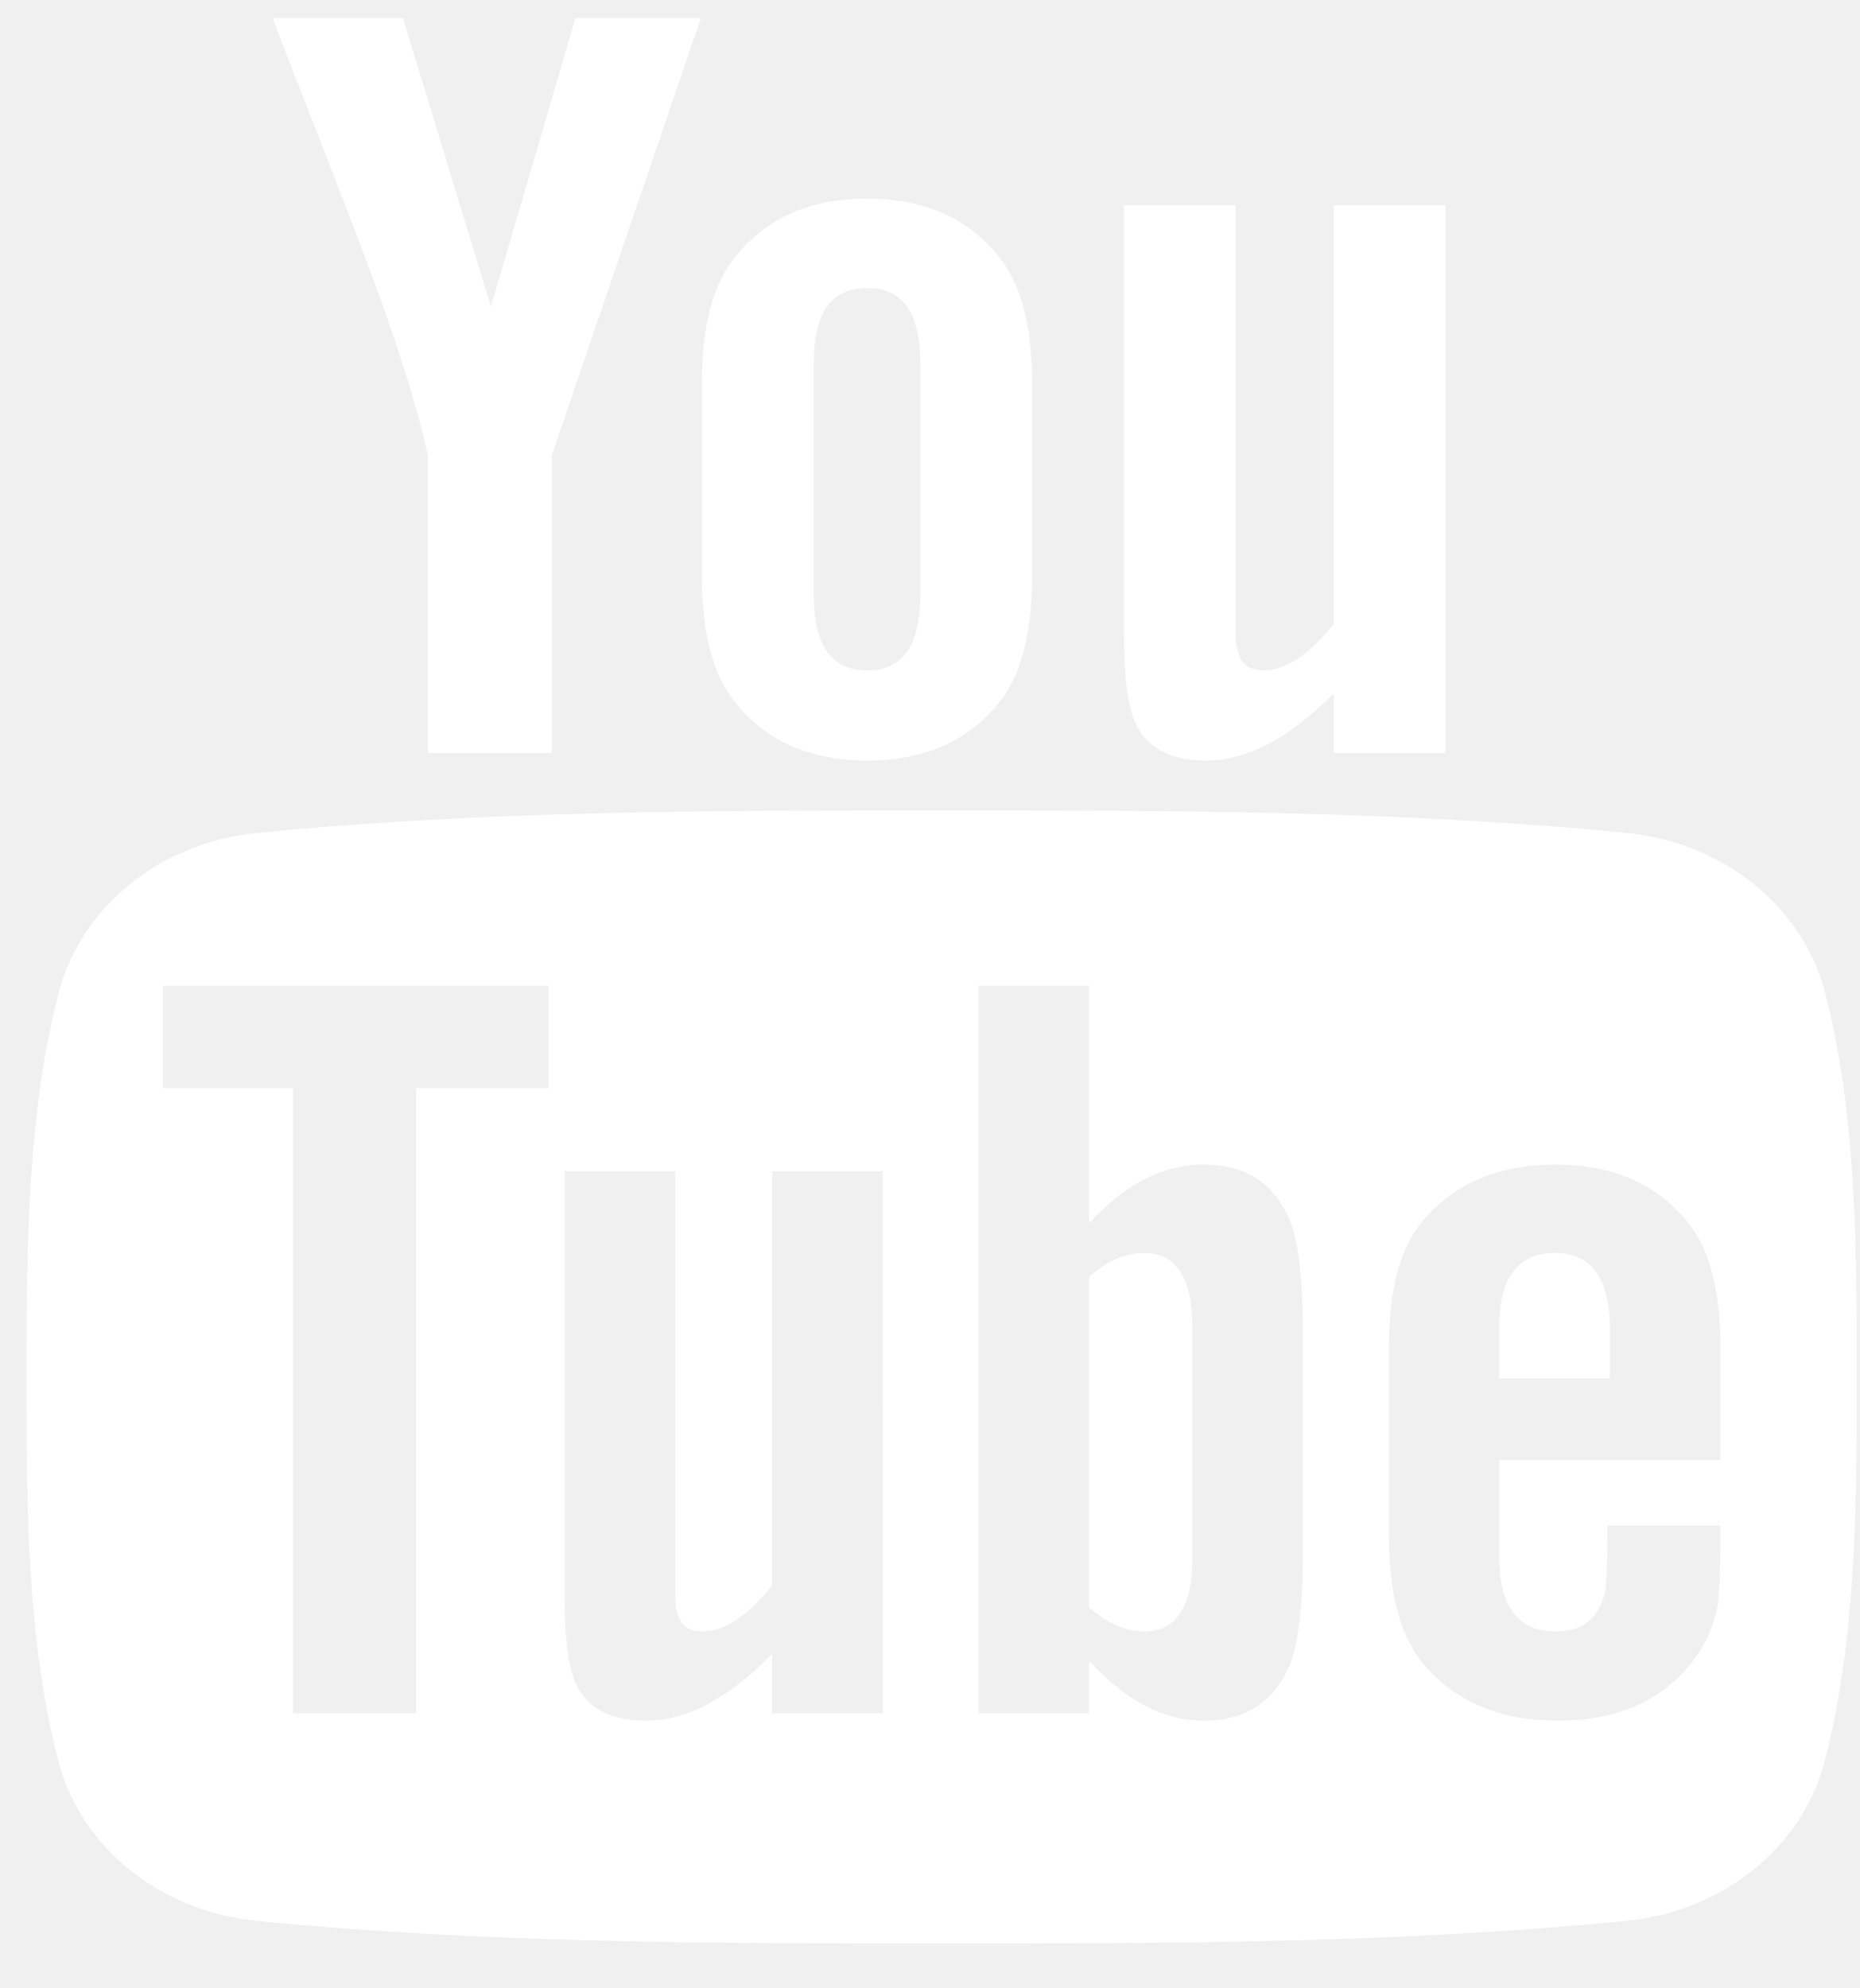
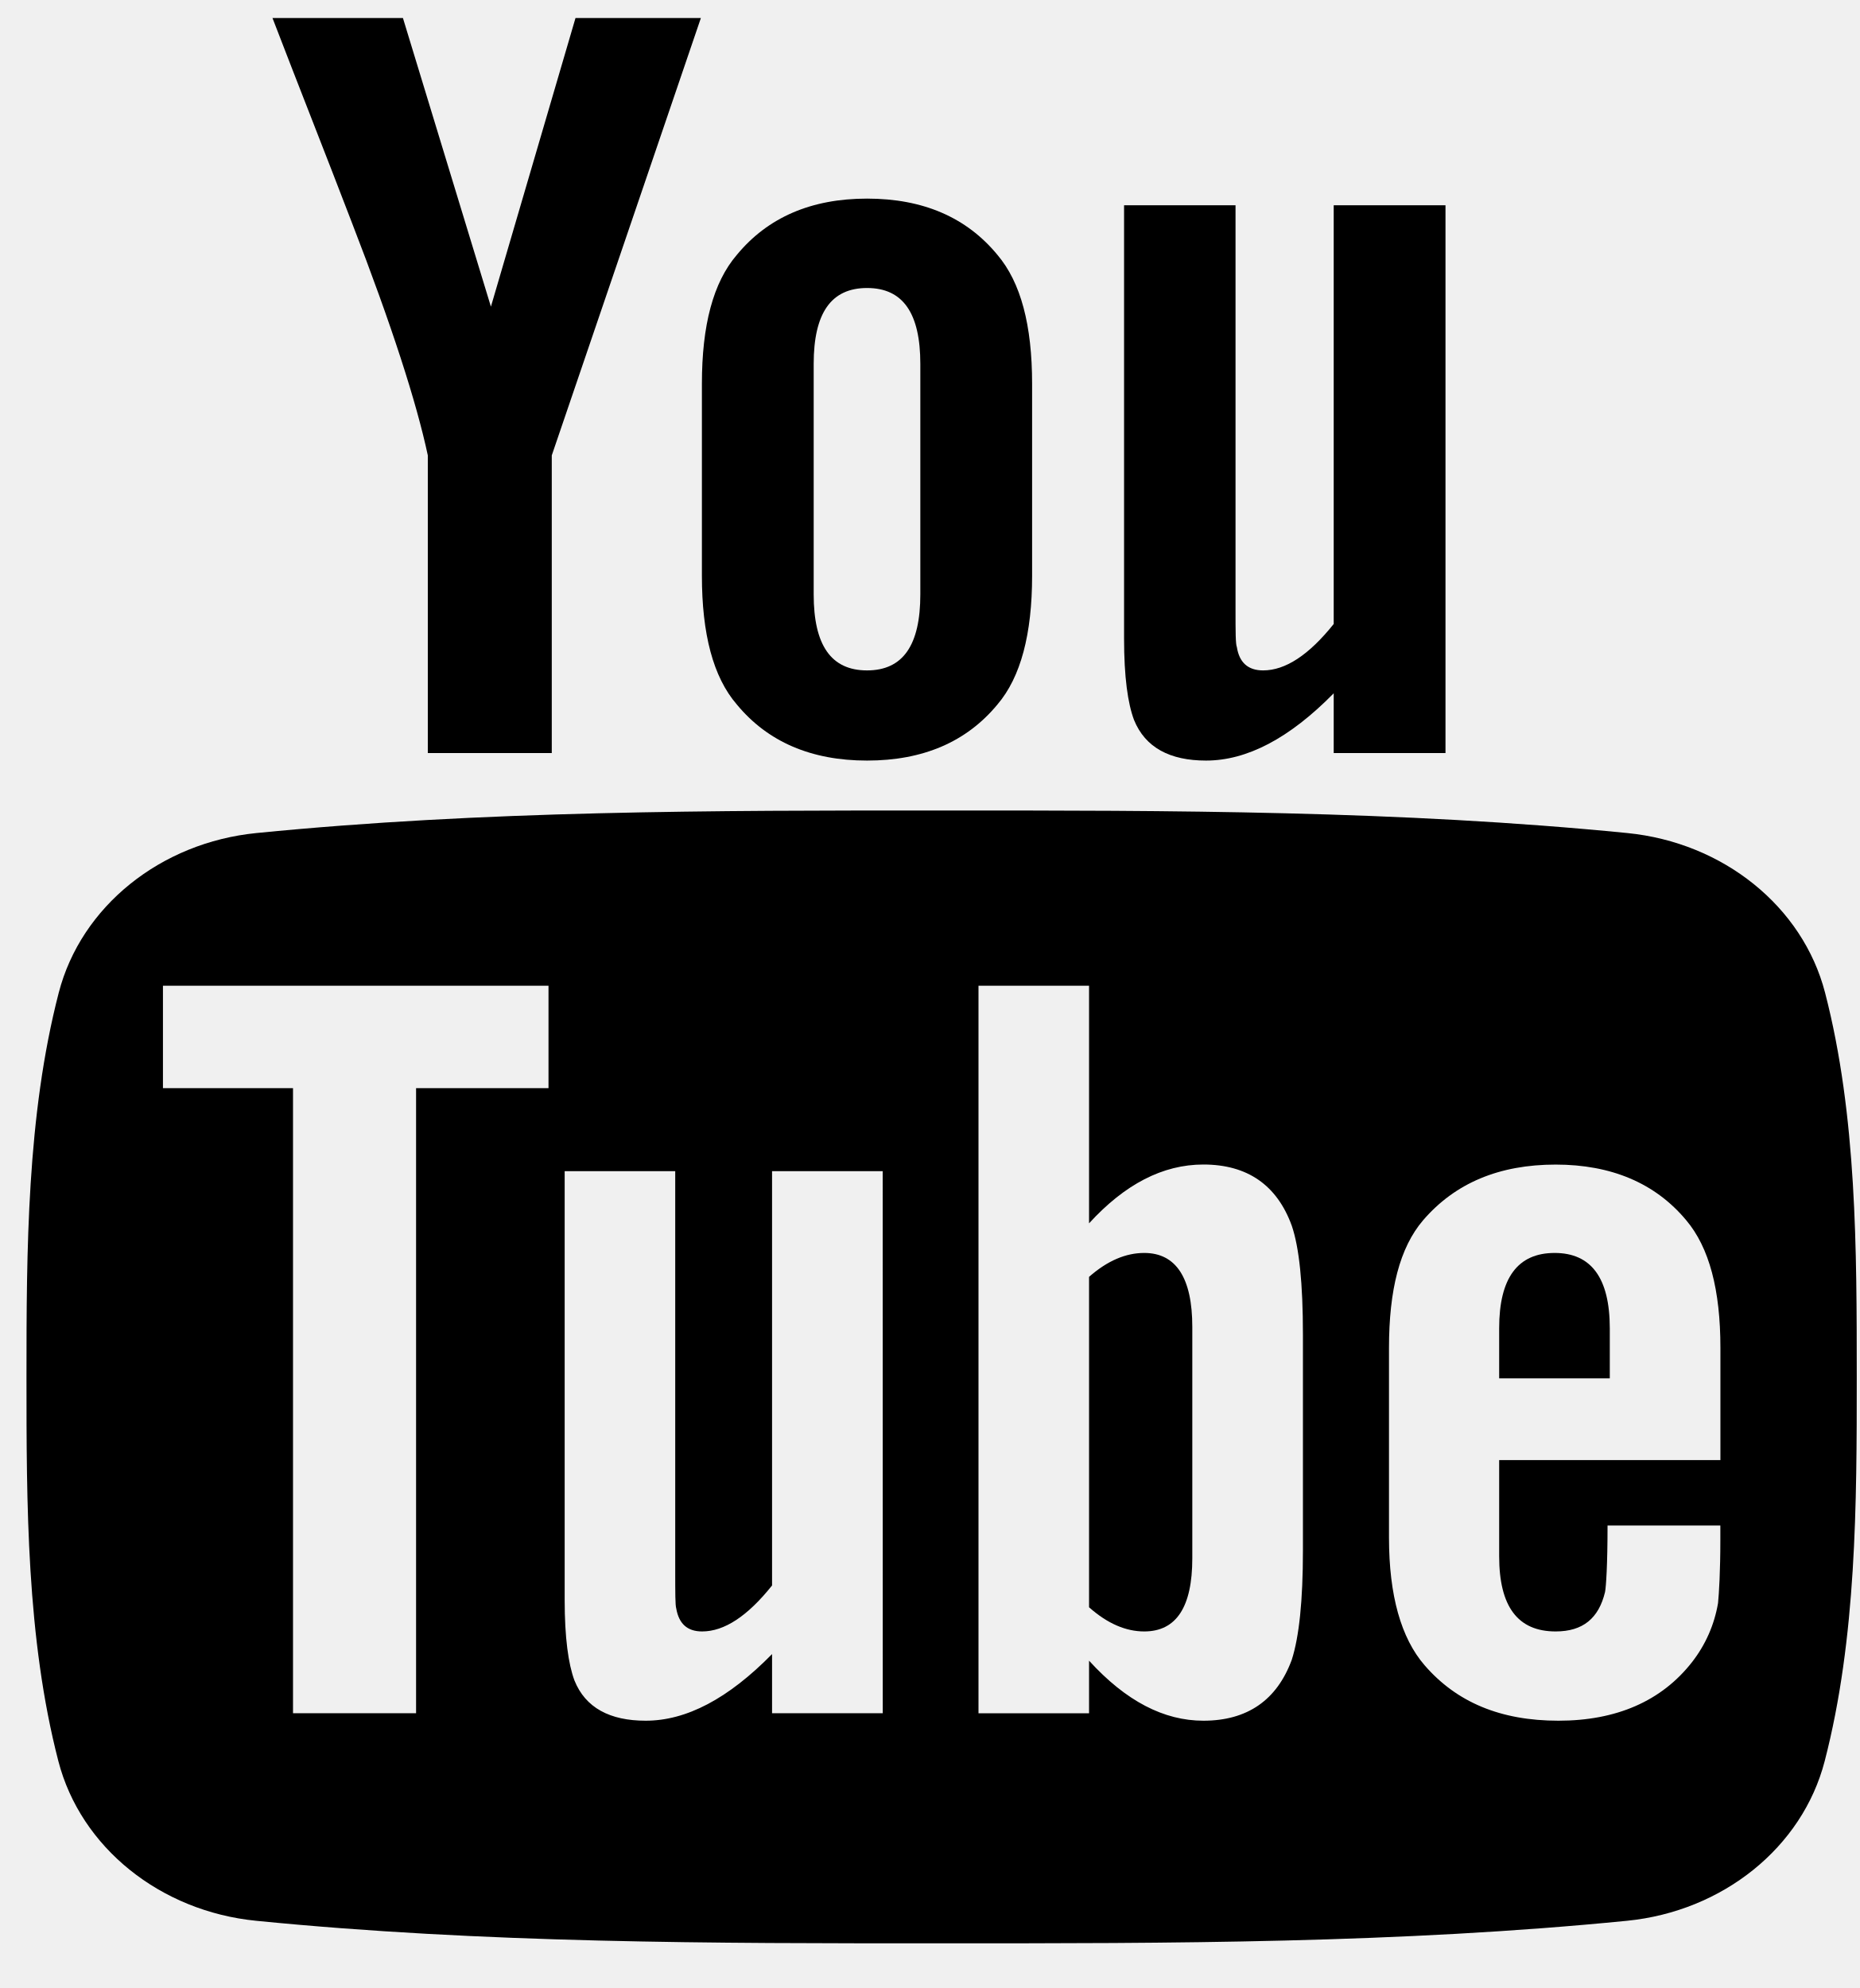
<svg xmlns="http://www.w3.org/2000/svg" width="29" height="31" fill="none" viewBox="0 0 29 31">
-   <path fill="#fff" d="M28.459 15.48C28.11 14.132 26.868 13.138 25.374 12.99C21.836 12.639 18.253 12.637 14.688 12.639C11.121 12.637 7.539 12.639 4 12.99C2.506 13.138 1.265 14.133 0.916 15.48C0.419 17.4 0.413 19.495 0.413 21.471C0.413 23.448 0.413 25.543 0.91 27.462C1.259 28.81 2.5 29.804 3.995 29.952C7.533 30.303 11.115 30.305 14.681 30.303C18.248 30.305 21.829 30.303 25.369 29.952C26.863 29.804 28.104 28.81 28.453 27.462C28.95 25.543 28.953 23.448 28.953 21.471C28.952 19.495 28.956 17.4 28.459 15.48ZM8.553 16.968H6.488V26.715H4.569V16.968H2.541V15.371H8.553V16.968ZM13.765 26.715H12.039V25.793C11.353 26.491 10.702 26.832 10.068 26.832C9.512 26.832 9.129 26.632 8.957 26.203C8.863 25.948 8.805 25.543 8.805 24.947V18.263H10.529V24.486C10.529 24.845 10.529 25.031 10.545 25.082C10.586 25.319 10.717 25.44 10.948 25.44C11.294 25.44 11.656 25.203 12.039 24.723V18.263H13.764L13.765 26.715ZM20.317 24.178C20.317 24.96 20.258 25.523 20.143 25.882C19.912 26.51 19.451 26.832 18.765 26.832C18.151 26.832 17.559 26.529 16.982 25.896V26.716H15.258V15.371H16.982V19.076C17.539 18.467 18.131 18.159 18.765 18.159C19.451 18.159 19.913 18.48 20.143 19.113C20.259 19.453 20.317 20.012 20.317 20.812V24.178ZM26.826 22.768H23.377V24.267C23.377 25.049 23.665 25.44 24.258 25.44C24.683 25.44 24.93 25.235 25.028 24.825C25.044 24.742 25.067 24.402 25.067 23.788H26.826V24.011C26.826 24.505 26.805 24.845 26.79 24.998C26.732 25.337 26.596 25.645 26.387 25.915C25.909 26.529 25.201 26.832 24.301 26.832C23.398 26.832 22.712 26.544 22.213 25.966C21.847 25.543 21.659 24.877 21.659 23.979V21.018C21.659 20.115 21.826 19.454 22.192 19.027C22.691 18.448 23.377 18.16 24.258 18.16C25.124 18.16 25.81 18.448 26.293 19.027C26.654 19.454 26.827 20.115 26.827 21.018V22.768H26.826Z" />
-   <path fill="#fff" d="M24.242 19.538C23.666 19.538 23.377 19.929 23.377 20.711V21.493H25.102V20.711C25.101 19.929 24.813 19.538 24.242 19.538Z" />
-   <path fill="#fff" d="M17.842 19.538C17.558 19.538 17.27 19.657 16.982 19.911V25.063C17.27 25.319 17.558 25.44 17.842 25.44C18.34 25.44 18.592 25.063 18.592 24.299V20.692C18.592 19.929 18.34 19.538 17.842 19.538Z" />
-   <path fill="#fff" d="M18.806 11.86C19.441 11.86 20.103 11.517 20.797 10.811V11.743H22.54V3.201H20.797V9.73C20.41 10.214 20.044 10.454 19.696 10.454C19.462 10.454 19.325 10.332 19.287 10.091C19.266 10.041 19.266 9.852 19.266 9.49V3.201H17.528V9.955C17.528 10.559 17.586 10.967 17.683 11.226C17.858 11.658 18.244 11.86 18.806 11.86Z" />
-   <path fill="#fff" d="M6.671 7.101V11.743H8.604V7.101L10.929 0.281H8.974L7.655 4.782L6.283 0.281H4.249C4.657 1.343 5.081 2.411 5.488 3.474C6.108 5.073 6.496 6.278 6.671 7.101Z" />
-   <path fill="#fff" d="M13.52 11.86C14.393 11.86 15.071 11.569 15.553 10.986C15.918 10.558 16.094 9.885 16.094 8.977V5.986C16.094 5.072 15.919 4.405 15.553 3.974C15.071 3.389 14.393 3.097 13.52 3.097C12.651 3.097 11.973 3.389 11.49 3.974C11.12 4.405 10.945 5.072 10.945 5.986V8.977C10.945 9.885 11.12 10.558 11.49 10.986C11.972 11.569 12.651 11.86 13.52 11.86ZM12.688 5.675C12.688 4.885 12.958 4.491 13.52 4.491C14.082 4.491 14.351 4.885 14.351 5.675V9.269C14.351 10.059 14.082 10.454 13.52 10.454C12.958 10.454 12.688 10.059 12.688 9.269V5.675Z" />
+   <path fill="#000" d="M28.459 15.48C28.11 14.132 26.868 13.138 25.374 12.99C21.836 12.639 18.253 12.637 14.688 12.639C11.121 12.637 7.539 12.639 4 12.99C2.506 13.138 1.265 14.133 0.916 15.48C0.419 17.4 0.413 19.495 0.413 21.471C0.413 23.448 0.413 25.543 0.91 27.462C1.259 28.81 2.5 29.804 3.995 29.952C7.533 30.303 11.115 30.305 14.681 30.303C18.248 30.305 21.829 30.303 25.369 29.952C26.863 29.804 28.104 28.81 28.453 27.462C28.95 25.543 28.953 23.448 28.953 21.471C28.952 19.495 28.956 17.4 28.459 15.48ZM8.553 16.968H6.488V26.715H4.569V16.968H2.541V15.371H8.553V16.968ZM13.765 26.715H12.039V25.793C11.353 26.491 10.702 26.832 10.068 26.832C9.512 26.832 9.129 26.632 8.957 26.203C8.863 25.948 8.805 25.543 8.805 24.947V18.263H10.529V24.486C10.529 24.845 10.529 25.031 10.545 25.082C10.586 25.319 10.717 25.44 10.948 25.44C11.294 25.44 11.656 25.203 12.039 24.723V18.263H13.764L13.765 26.715ZM20.317 24.178C20.317 24.96 20.258 25.523 20.143 25.882C19.912 26.51 19.451 26.832 18.765 26.832C18.151 26.832 17.559 26.529 16.982 25.896V26.716H15.258V15.371H16.982V19.076C17.539 18.467 18.131 18.159 18.765 18.159C19.451 18.159 19.913 18.48 20.143 19.113C20.259 19.453 20.317 20.012 20.317 20.812V24.178ZM26.826 22.768H23.377V24.267C23.377 25.049 23.665 25.44 24.258 25.44C24.683 25.44 24.93 25.235 25.028 24.825C25.044 24.742 25.067 24.402 25.067 23.788H26.826V24.011C26.826 24.505 26.805 24.845 26.79 24.998C26.732 25.337 26.596 25.645 26.387 25.915C25.909 26.529 25.201 26.832 24.301 26.832C23.398 26.832 22.712 26.544 22.213 25.966C21.847 25.543 21.659 24.877 21.659 23.979V21.018C21.659 20.115 21.826 19.454 22.192 19.027C22.691 18.448 23.377 18.16 24.258 18.16C25.124 18.16 25.81 18.448 26.293 19.027C26.654 19.454 26.827 20.115 26.827 21.018V22.768H26.826Z" />
+   <path fill="#000" d="M24.242 19.538C23.666 19.538 23.377 19.929 23.377 20.711V21.493H25.102V20.711C25.101 19.929 24.813 19.538 24.242 19.538Z" />
+   <path fill="#000" d="M17.842 19.538C17.558 19.538 17.27 19.657 16.982 19.911V25.063C17.27 25.319 17.558 25.44 17.842 25.44C18.34 25.44 18.592 25.063 18.592 24.299V20.692C18.592 19.929 18.34 19.538 17.842 19.538Z" />
+   <path fill="#000" d="M18.806 11.86C19.441 11.86 20.103 11.517 20.797 10.811V11.743H22.54V3.201H20.797V9.73C20.41 10.214 20.044 10.454 19.696 10.454C19.462 10.454 19.325 10.332 19.287 10.091C19.266 10.041 19.266 9.852 19.266 9.49V3.201H17.528V9.955C17.528 10.559 17.586 10.967 17.683 11.226C17.858 11.658 18.244 11.86 18.806 11.86Z" />
+   <path fill="#000" d="M6.671 7.101V11.743H8.604V7.101L10.929 0.281H8.974L7.655 4.782L6.283 0.281H4.249C4.657 1.343 5.081 2.411 5.488 3.474C6.108 5.073 6.496 6.278 6.671 7.101Z" />
+   <path fill="#000" d="M13.52 11.86C14.393 11.86 15.071 11.569 15.553 10.986C15.918 10.558 16.094 9.885 16.094 8.977V5.986C16.094 5.072 15.919 4.405 15.553 3.974C15.071 3.389 14.393 3.097 13.52 3.097C12.651 3.097 11.973 3.389 11.49 3.974C11.12 4.405 10.945 5.072 10.945 5.986V8.977C10.945 9.885 11.12 10.558 11.49 10.986C11.972 11.569 12.651 11.86 13.52 11.86ZM12.688 5.675C12.688 4.885 12.958 4.491 13.52 4.491C14.082 4.491 14.351 4.885 14.351 5.675V9.269C14.351 10.059 14.082 10.454 13.52 10.454C12.958 10.454 12.688 10.059 12.688 9.269V5.675Z" />
</svg>
